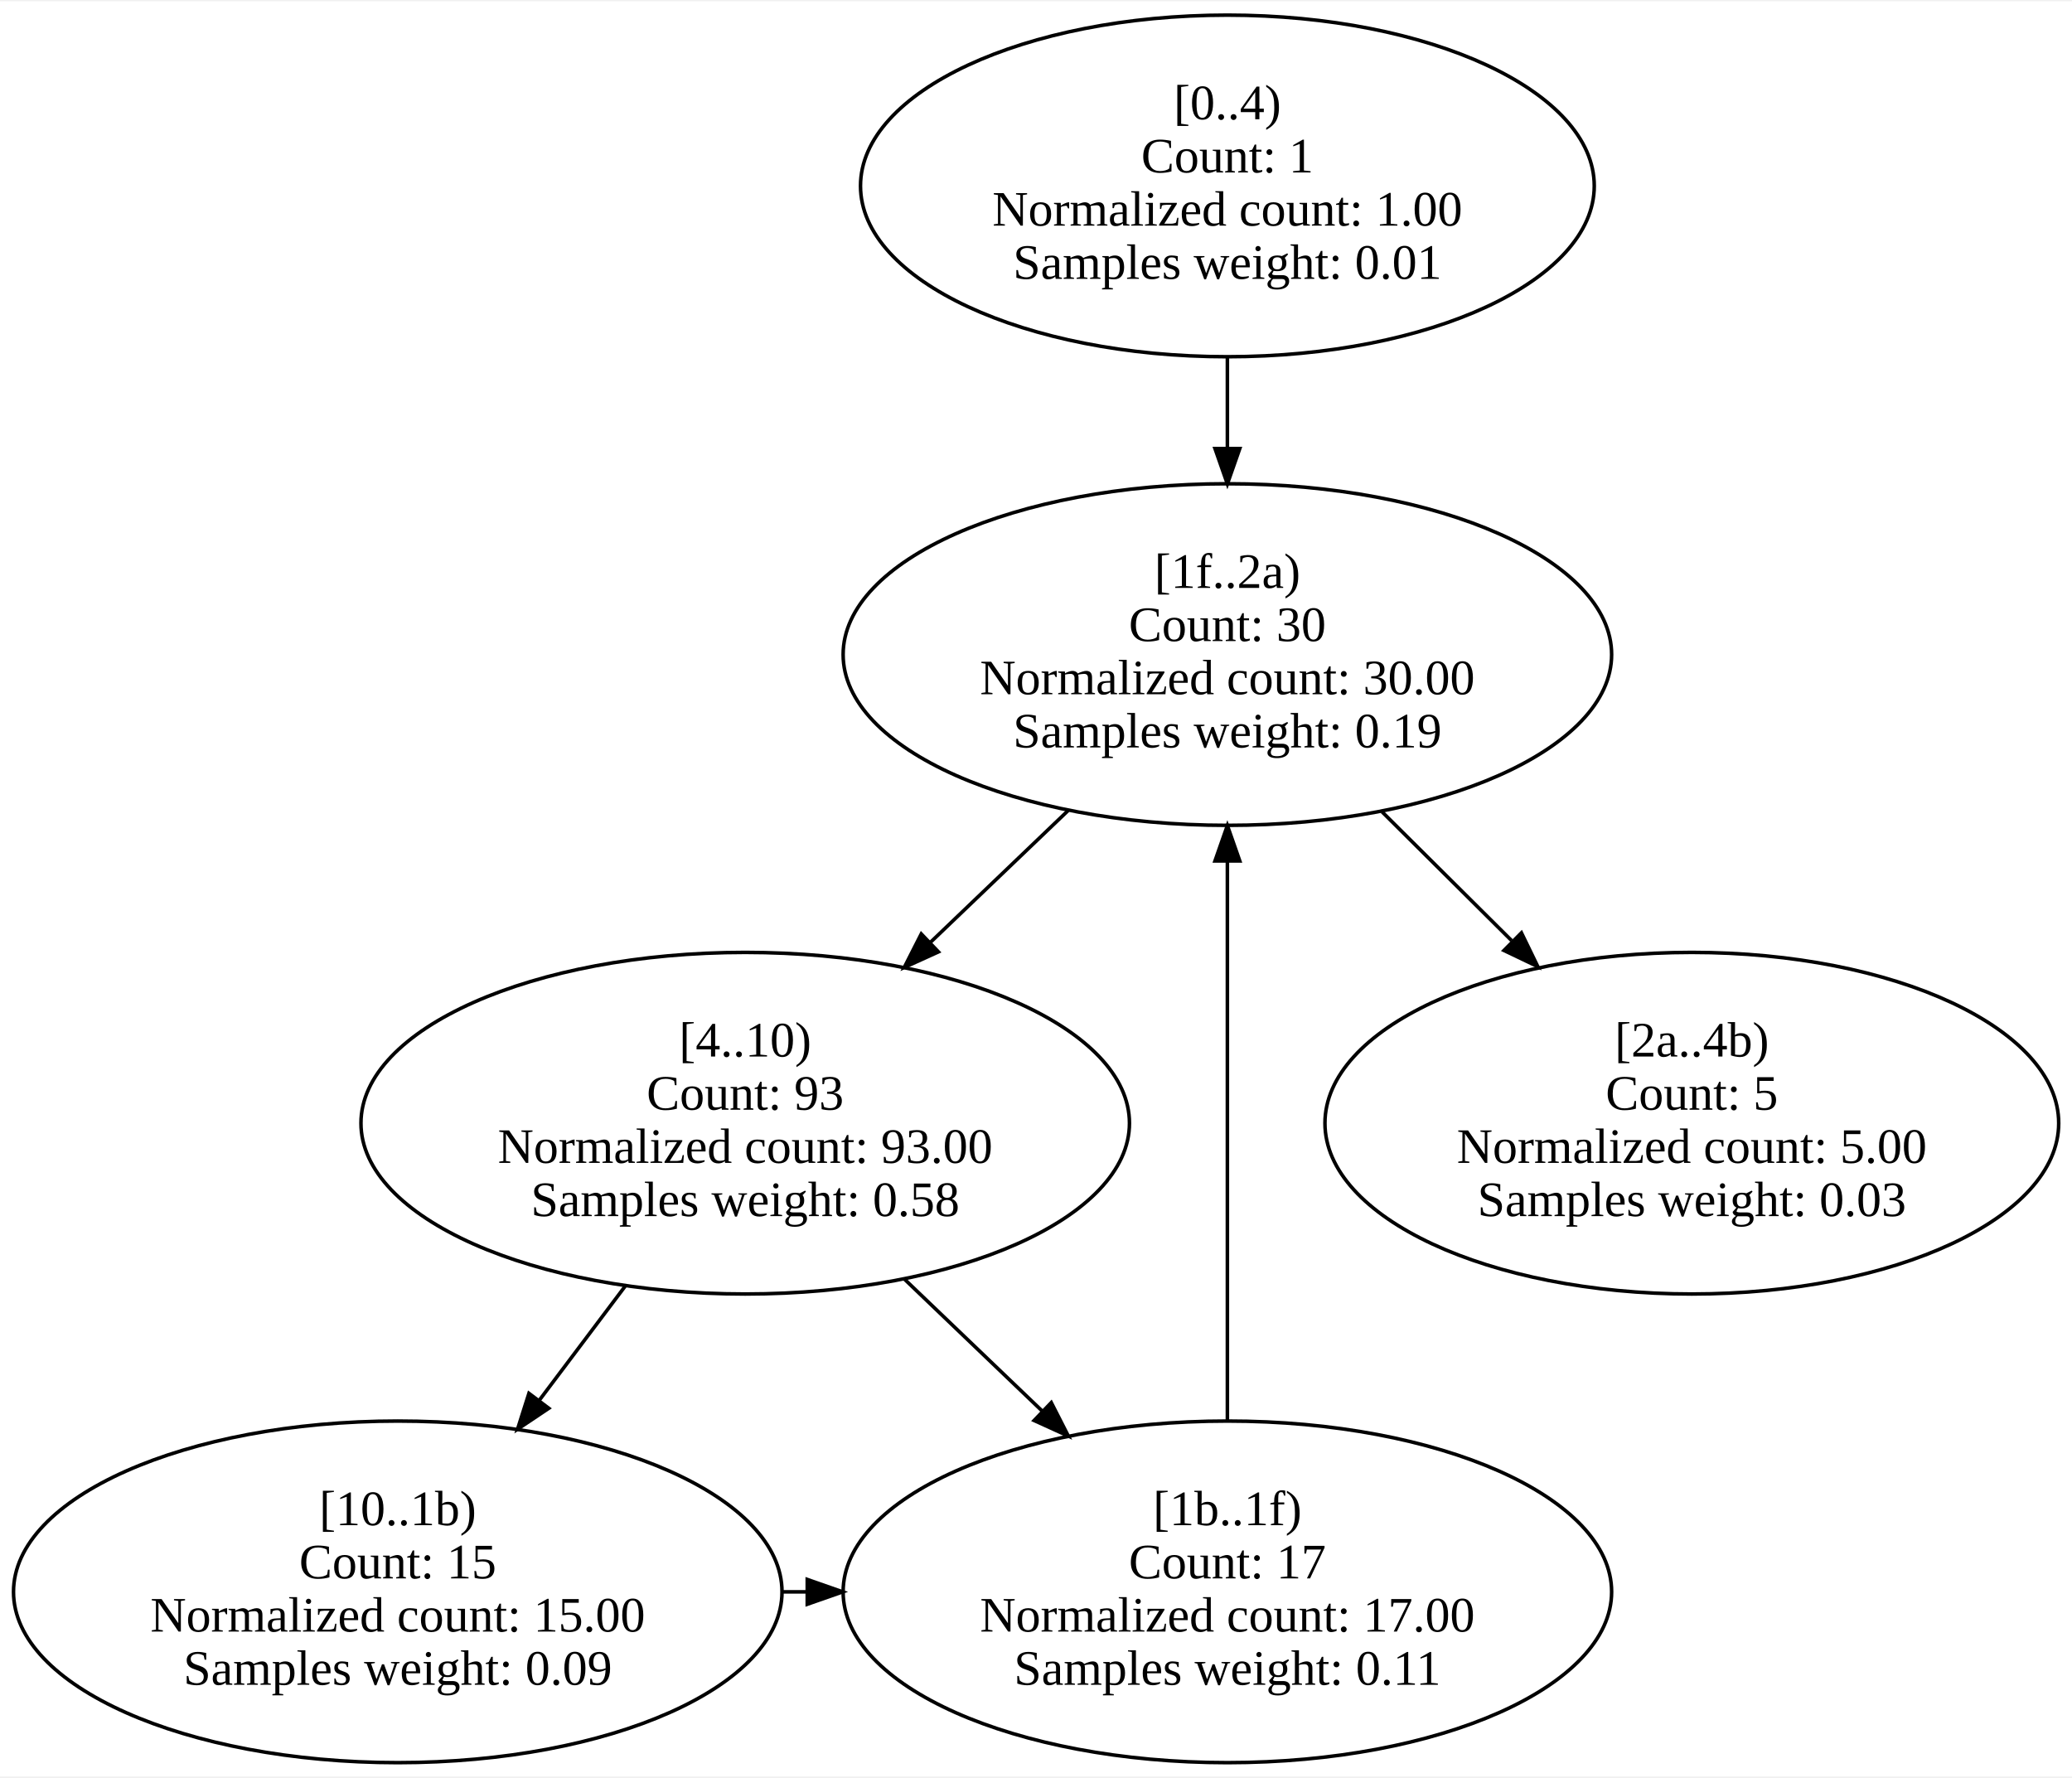
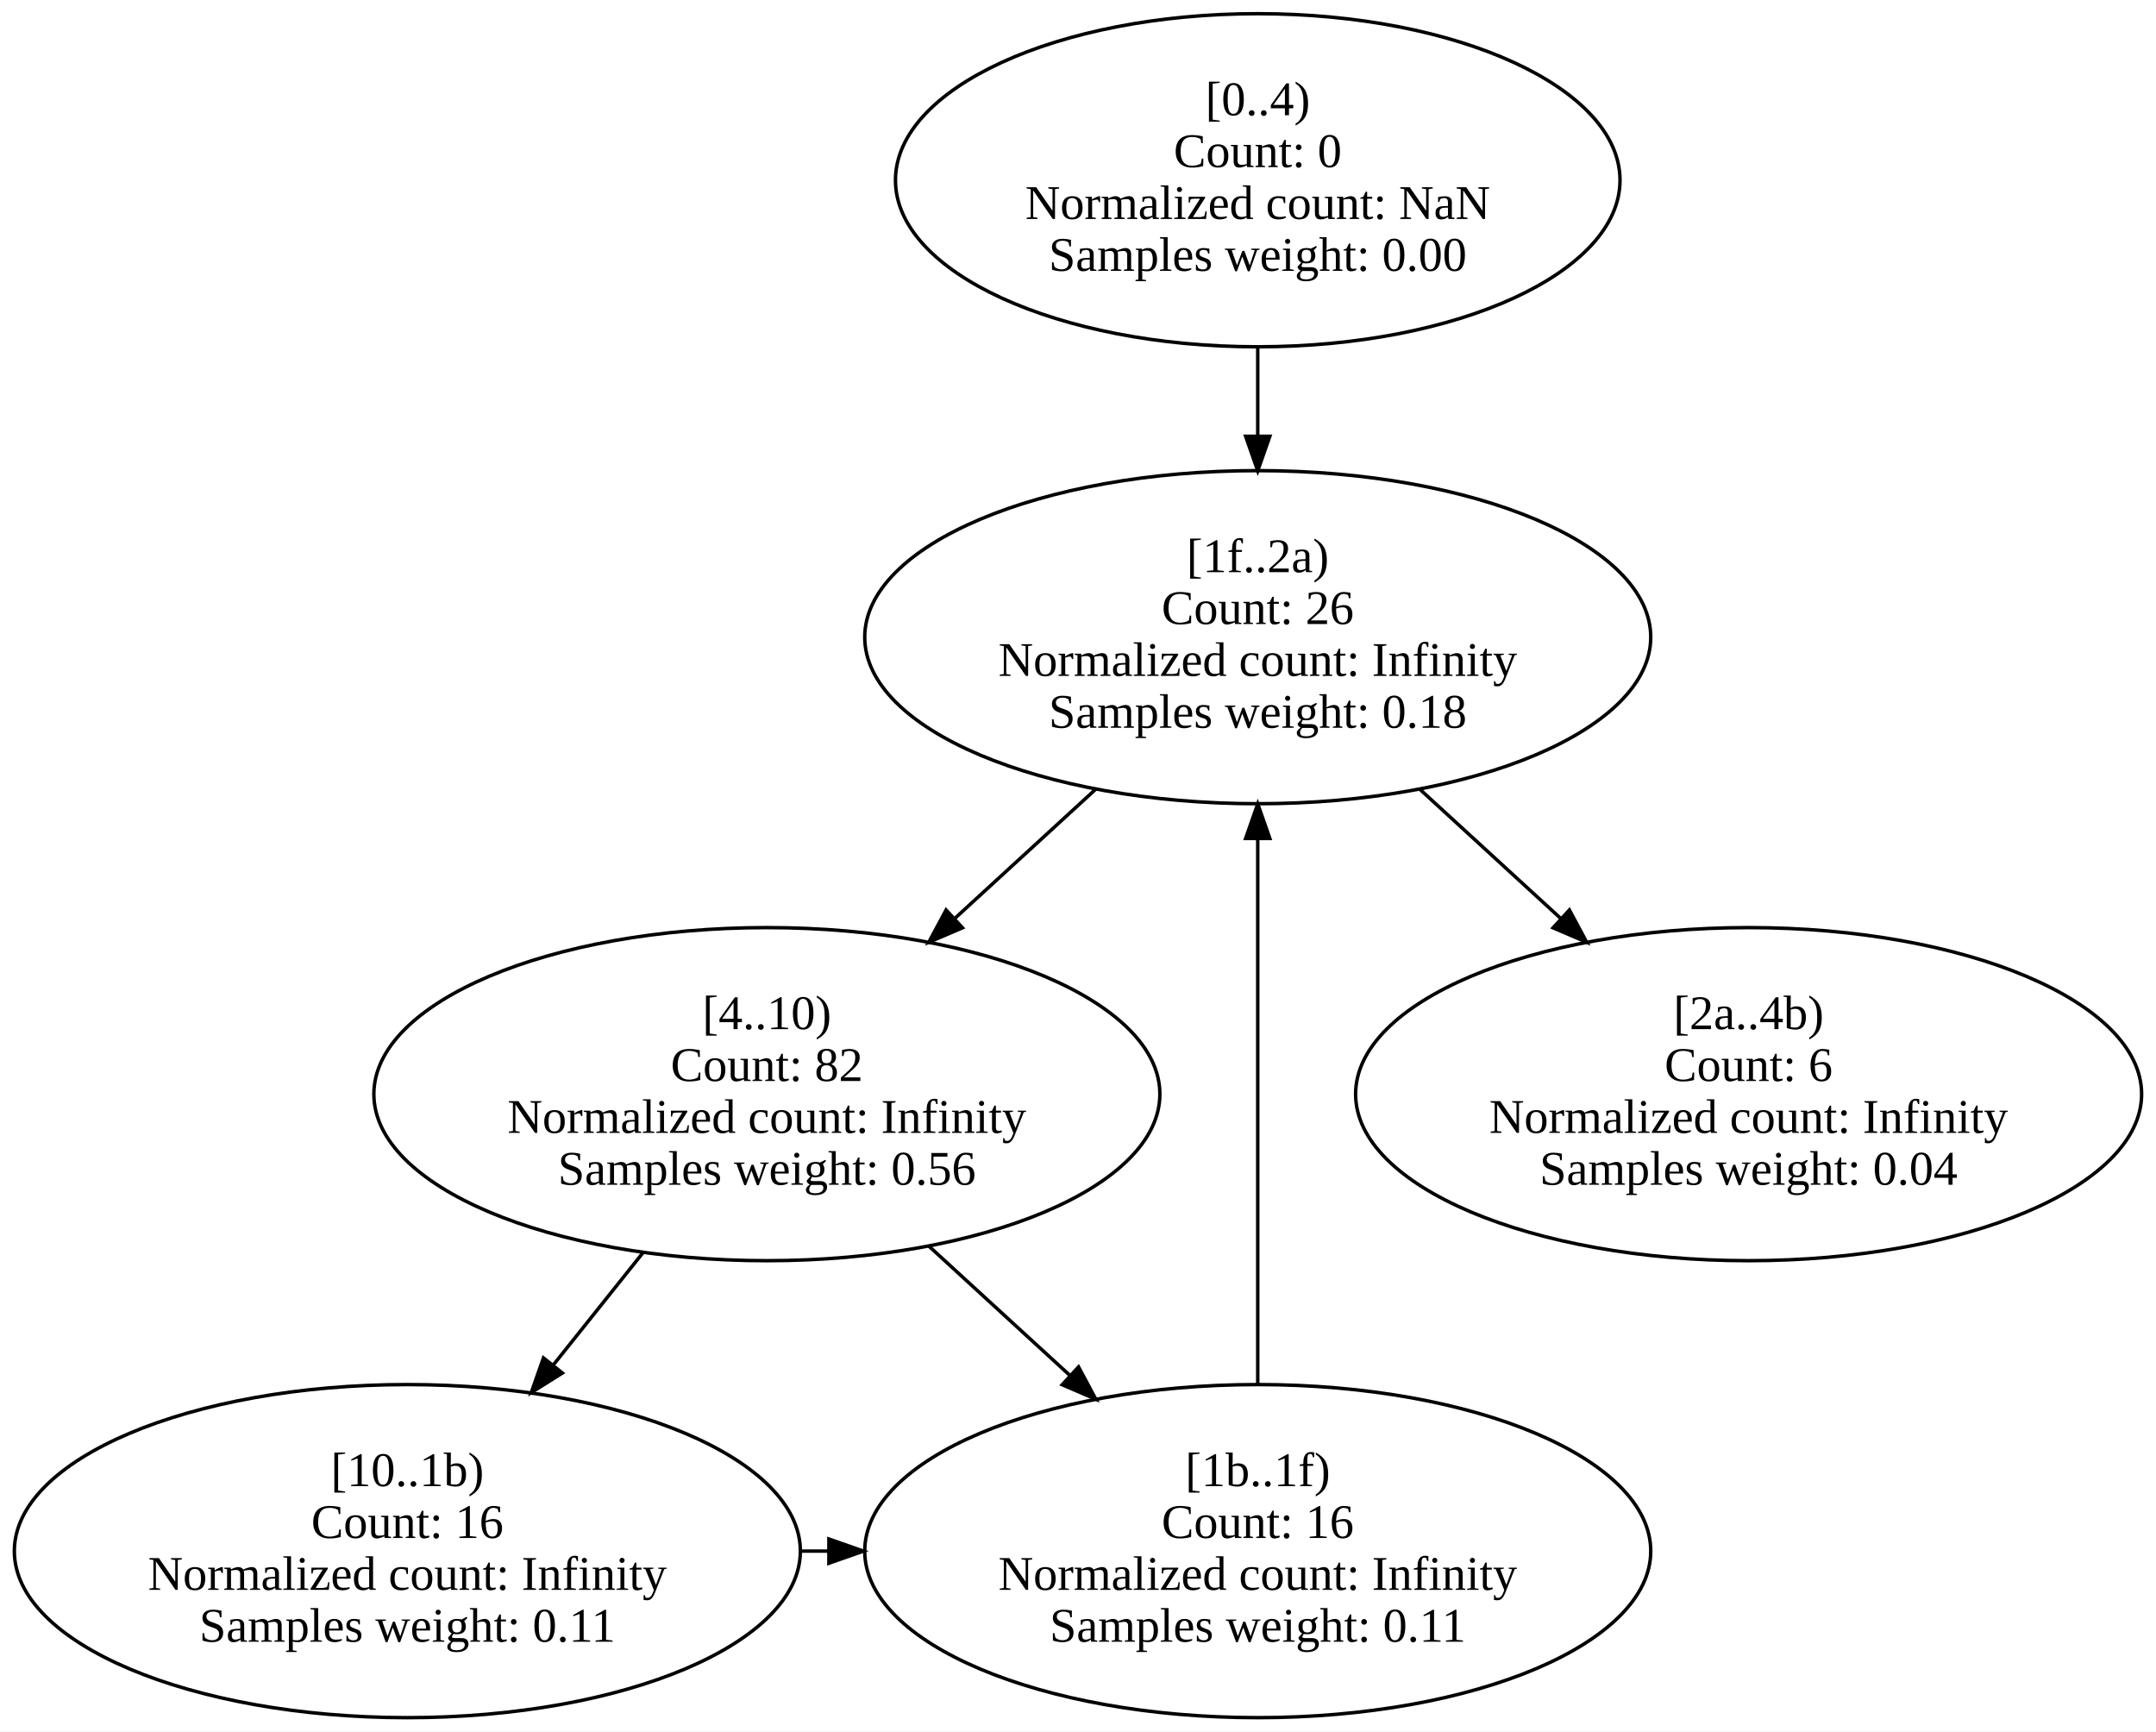
- <svg xmlns="http://www.w3.org/2000/svg" width="584pt" height="501pt" viewBox="0.00 0.00 584.42 500.67">
+ <svg xmlns="http://www.w3.org/2000/svg" width="624pt" height="501pt" viewBox="0.00 0.00 623.69 500.67">
  <g id="graph0" class="graph" transform="scale(1 1) rotate(0) translate(4 496.67)">
-     <polygon fill="white" stroke="transparent" points="-4,4 -4,-496.67 580.42,-496.67 580.42,4 -4,4" />
+     <polygon fill="white" stroke="transparent" points="-4,4 -4,-496.67 619.69,-496.67 619.69,4 -4,4" />
    <g id="node1" class="node">
-       <ellipse fill="none" stroke="black" cx="342.19" cy="-444.58" rx="103.48" ry="48.17" />
-       <text text-anchor="middle" x="342.19" y="-463.38" font-family="Times New Roman,serif" font-size="14.00">[0..4)</text>
-       <text text-anchor="middle" x="342.19" y="-448.38" font-family="Times New Roman,serif" font-size="14.00">Count: 1</text>
-       <text text-anchor="middle" x="342.19" y="-433.38" font-family="Times New Roman,serif" font-size="14.00">Normalized count: 1.00</text>
-       <text text-anchor="middle" x="342.19" y="-418.38" font-family="Times New Roman,serif" font-size="14.00">Samples weight: 0.01</text>
+       <ellipse fill="none" stroke="black" cx="359.84" cy="-444.58" rx="104.8" ry="48.17" />
+       <text text-anchor="middle" x="359.84" y="-463.38" font-family="Times New Roman,serif" font-size="14.00">[0..4)</text>
+       <text text-anchor="middle" x="359.84" y="-448.38" font-family="Times New Roman,serif" font-size="14.00">Count: 0</text>
+       <text text-anchor="middle" x="359.84" y="-433.38" font-family="Times New Roman,serif" font-size="14.00">Normalized count: NaN</text>
+       <text text-anchor="middle" x="359.84" y="-418.38" font-family="Times New Roman,serif" font-size="14.00">Samples weight: 0.00</text>
    </g>
    <g id="node5" class="node">
-       <ellipse fill="none" stroke="black" cx="342.19" cy="-312.42" rx="108.38" ry="48.17" />
-       <text text-anchor="middle" x="342.19" y="-331.22" font-family="Times New Roman,serif" font-size="14.00">[1f..2a)</text>
-       <text text-anchor="middle" x="342.19" y="-316.22" font-family="Times New Roman,serif" font-size="14.00">Count: 30</text>
-       <text text-anchor="middle" x="342.19" y="-301.22" font-family="Times New Roman,serif" font-size="14.00">Normalized count: 30.00</text>
-       <text text-anchor="middle" x="342.19" y="-286.22" font-family="Times New Roman,serif" font-size="14.00">Samples weight: 0.19</text>
+       <ellipse fill="none" stroke="black" cx="359.84" cy="-312.42" rx="113.69" ry="48.17" />
+       <text text-anchor="middle" x="359.84" y="-331.22" font-family="Times New Roman,serif" font-size="14.00">[1f..2a)</text>
+       <text text-anchor="middle" x="359.84" y="-316.22" font-family="Times New Roman,serif" font-size="14.00">Count: 26</text>
+       <text text-anchor="middle" x="359.84" y="-301.22" font-family="Times New Roman,serif" font-size="14.00">Normalized count: Infinity</text>
+       <text text-anchor="middle" x="359.84" y="-286.22" font-family="Times New Roman,serif" font-size="14.00">Samples weight: 0.18</text>
    </g>
    <g id="edge1" class="edge">
-       <path fill="none" stroke="black" d="M342.19,-396.22C342.19,-387.95 342.19,-379.27 342.19,-370.77" />
-       <polygon fill="black" stroke="black" points="345.69,-370.52 342.19,-360.52 338.69,-370.52 345.69,-370.52" />
+       <path fill="none" stroke="black" d="M359.84,-396.22C359.84,-387.95 359.84,-379.27 359.84,-370.77" />
+       <polygon fill="black" stroke="black" points="363.34,-370.52 359.84,-360.52 356.34,-370.52 363.34,-370.52" />
    </g>
    <g id="node2" class="node">
-       <ellipse fill="none" stroke="black" cx="206.19" cy="-180.25" rx="108.38" ry="48.17" />
-       <text text-anchor="middle" x="206.19" y="-199.05" font-family="Times New Roman,serif" font-size="14.00">[4..10)</text>
-       <text text-anchor="middle" x="206.19" y="-184.05" font-family="Times New Roman,serif" font-size="14.00">Count: 93</text>
-       <text text-anchor="middle" x="206.19" y="-169.05" font-family="Times New Roman,serif" font-size="14.00">Normalized count: 93.00</text>
-       <text text-anchor="middle" x="206.19" y="-154.05" font-family="Times New Roman,serif" font-size="14.00">Samples weight: 0.58</text>
+       <ellipse fill="none" stroke="black" cx="217.84" cy="-180.25" rx="113.69" ry="48.17" />
+       <text text-anchor="middle" x="217.84" y="-199.05" font-family="Times New Roman,serif" font-size="14.00">[4..10)</text>
+       <text text-anchor="middle" x="217.84" y="-184.05" font-family="Times New Roman,serif" font-size="14.00">Count: 82</text>
+       <text text-anchor="middle" x="217.84" y="-169.05" font-family="Times New Roman,serif" font-size="14.00">Normalized count: Infinity</text>
+       <text text-anchor="middle" x="217.84" y="-154.05" font-family="Times New Roman,serif" font-size="14.00">Samples weight: 0.56</text>
    </g>
    <g id="node3" class="node">
-       <ellipse fill="none" stroke="black" cx="108.19" cy="-48.08" rx="108.38" ry="48.17" />
-       <text text-anchor="middle" x="108.19" y="-66.88" font-family="Times New Roman,serif" font-size="14.00">[10..1b)</text>
-       <text text-anchor="middle" x="108.19" y="-51.88" font-family="Times New Roman,serif" font-size="14.00">Count: 15</text>
-       <text text-anchor="middle" x="108.19" y="-36.88" font-family="Times New Roman,serif" font-size="14.00">Normalized count: 15.00</text>
-       <text text-anchor="middle" x="108.19" y="-21.88" font-family="Times New Roman,serif" font-size="14.00">Samples weight: 0.09</text>
+       <ellipse fill="none" stroke="black" cx="113.84" cy="-48.08" rx="113.69" ry="48.17" />
+       <text text-anchor="middle" x="113.84" y="-66.88" font-family="Times New Roman,serif" font-size="14.00">[10..1b)</text>
+       <text text-anchor="middle" x="113.84" y="-51.88" font-family="Times New Roman,serif" font-size="14.00">Count: 16</text>
+       <text text-anchor="middle" x="113.84" y="-36.88" font-family="Times New Roman,serif" font-size="14.00">Normalized count: Infinity</text>
+       <text text-anchor="middle" x="113.84" y="-21.88" font-family="Times New Roman,serif" font-size="14.00">Samples weight: 0.11</text>
    </g>
    <g id="edge3" class="edge">
-       <path fill="none" stroke="black" d="M172.46,-134.45C164.61,-124.02 156.17,-112.82 148.08,-102.07" />
-       <polygon fill="black" stroke="black" points="150.79,-99.85 141.98,-93.96 145.19,-104.06 150.79,-99.85" />
+       <path fill="none" stroke="black" d="M182.05,-134.45C173.72,-124.02 164.77,-112.82 156.18,-102.07" />
+       <polygon fill="black" stroke="black" points="158.68,-99.59 149.7,-93.96 153.21,-103.96 158.68,-99.59" />
    </g>
    <g id="node4" class="node">
-       <ellipse fill="none" stroke="black" cx="342.19" cy="-48.08" rx="108.38" ry="48.17" />
-       <text text-anchor="middle" x="342.19" y="-66.88" font-family="Times New Roman,serif" font-size="14.00">[1b..1f)</text>
-       <text text-anchor="middle" x="342.19" y="-51.88" font-family="Times New Roman,serif" font-size="14.00">Count: 17</text>
-       <text text-anchor="middle" x="342.19" y="-36.88" font-family="Times New Roman,serif" font-size="14.00">Normalized count: 17.00</text>
-       <text text-anchor="middle" x="342.19" y="-21.88" font-family="Times New Roman,serif" font-size="14.00">Samples weight: 0.11</text>
+       <ellipse fill="none" stroke="black" cx="359.84" cy="-48.08" rx="113.69" ry="48.17" />
+       <text text-anchor="middle" x="359.84" y="-66.88" font-family="Times New Roman,serif" font-size="14.00">[1b..1f)</text>
+       <text text-anchor="middle" x="359.84" y="-51.88" font-family="Times New Roman,serif" font-size="14.00">Count: 16</text>
+       <text text-anchor="middle" x="359.84" y="-36.88" font-family="Times New Roman,serif" font-size="14.00">Normalized count: Infinity</text>
+       <text text-anchor="middle" x="359.84" y="-21.88" font-family="Times New Roman,serif" font-size="14.00">Samples weight: 0.11</text>
    </g>
    <g id="edge2" class="edge">
-       <path fill="none" stroke="black" d="M251.1,-136.27C263.51,-124.38 277.1,-111.38 289.9,-99.13" />
-       <polygon fill="black" stroke="black" points="292.52,-101.46 297.33,-92.02 287.68,-96.41 292.52,-101.46" />
+       <path fill="none" stroke="black" d="M264.73,-136.27C277.82,-124.27 292.15,-111.14 305.62,-98.79" />
+       <polygon fill="black" stroke="black" points="308,-101.36 313,-92.02 303.27,-96.2 308,-101.36" />
    </g>
    <g id="edge4" class="edge">
-       <path fill="none" stroke="black" d="M216.5,-48.08C218.83,-48.08 221.16,-48.08 223.48,-48.08" />
-       <polygon fill="black" stroke="black" points="223.69,-51.58 233.69,-48.08 223.69,-44.58 223.69,-51.58" />
+       <path fill="none" stroke="black" d="M227.72,-48.08C230.35,-48.08 232.98,-48.08 235.62,-48.08" />
+       <polygon fill="black" stroke="black" points="235.78,-51.58 245.78,-48.08 235.78,-44.58 235.78,-51.58" />
    </g>
    <g id="edge5" class="edge">
-       <path fill="none" stroke="black" d="M342.19,-96.35C342.19,-140.62 342.19,-206.87 342.19,-254.13" />
-       <polygon fill="black" stroke="black" points="338.69,-254.21 342.19,-264.21 345.69,-254.21 338.69,-254.21" />
+       <path fill="none" stroke="black" d="M359.84,-96.35C359.84,-140.62 359.84,-206.87 359.84,-254.13" />
+       <polygon fill="black" stroke="black" points="356.34,-254.21 359.84,-264.21 363.34,-254.21 356.34,-254.21" />
    </g>
    <g id="edge6" class="edge">
-       <path fill="none" stroke="black" d="M297.28,-268.43C284.86,-256.55 271.28,-243.55 258.48,-231.3" />
-       <polygon fill="black" stroke="black" points="260.69,-228.57 251.05,-224.19 255.85,-233.63 260.69,-228.57" />
+       <path fill="none" stroke="black" d="M312.95,-268.43C299.87,-256.44 285.54,-243.3 272.07,-230.95" />
+       <polygon fill="black" stroke="black" points="274.42,-228.36 264.68,-224.19 269.69,-233.52 274.42,-228.36" />
    </g>
    <g id="node6" class="node">
-       <ellipse fill="none" stroke="black" cx="473.19" cy="-180.25" rx="103.48" ry="48.17" />
-       <text text-anchor="middle" x="473.19" y="-199.05" font-family="Times New Roman,serif" font-size="14.00">[2a..4b)</text>
-       <text text-anchor="middle" x="473.19" y="-184.05" font-family="Times New Roman,serif" font-size="14.00">Count: 5</text>
-       <text text-anchor="middle" x="473.19" y="-169.05" font-family="Times New Roman,serif" font-size="14.00">Normalized count: 5.00</text>
-       <text text-anchor="middle" x="473.19" y="-154.05" font-family="Times New Roman,serif" font-size="14.00">Samples weight: 0.03</text>
+       <ellipse fill="none" stroke="black" cx="501.84" cy="-180.25" rx="113.69" ry="48.17" />
+       <text text-anchor="middle" x="501.84" y="-199.05" font-family="Times New Roman,serif" font-size="14.00">[2a..4b)</text>
+       <text text-anchor="middle" x="501.84" y="-184.05" font-family="Times New Roman,serif" font-size="14.00">Count: 6</text>
+       <text text-anchor="middle" x="501.84" y="-169.05" font-family="Times New Roman,serif" font-size="14.00">Normalized count: Infinity</text>
+       <text text-anchor="middle" x="501.84" y="-154.05" font-family="Times New Roman,serif" font-size="14.00">Samples weight: 0.04</text>
    </g>
    <g id="edge7" class="edge">
-       <path fill="none" stroke="black" d="M385.81,-268.07C397.52,-256.44 410.28,-243.75 422.35,-231.76" />
-       <polygon fill="black" stroke="black" points="425.13,-233.94 429.76,-224.4 420.2,-228.97 425.13,-233.94" />
+       <path fill="none" stroke="black" d="M406.73,-268.43C419.82,-256.44 434.15,-243.3 447.62,-230.95" />
+       <polygon fill="black" stroke="black" points="450,-233.52 455,-224.19 445.27,-228.36 450,-233.52" />
    </g>
  </g>
</svg>
